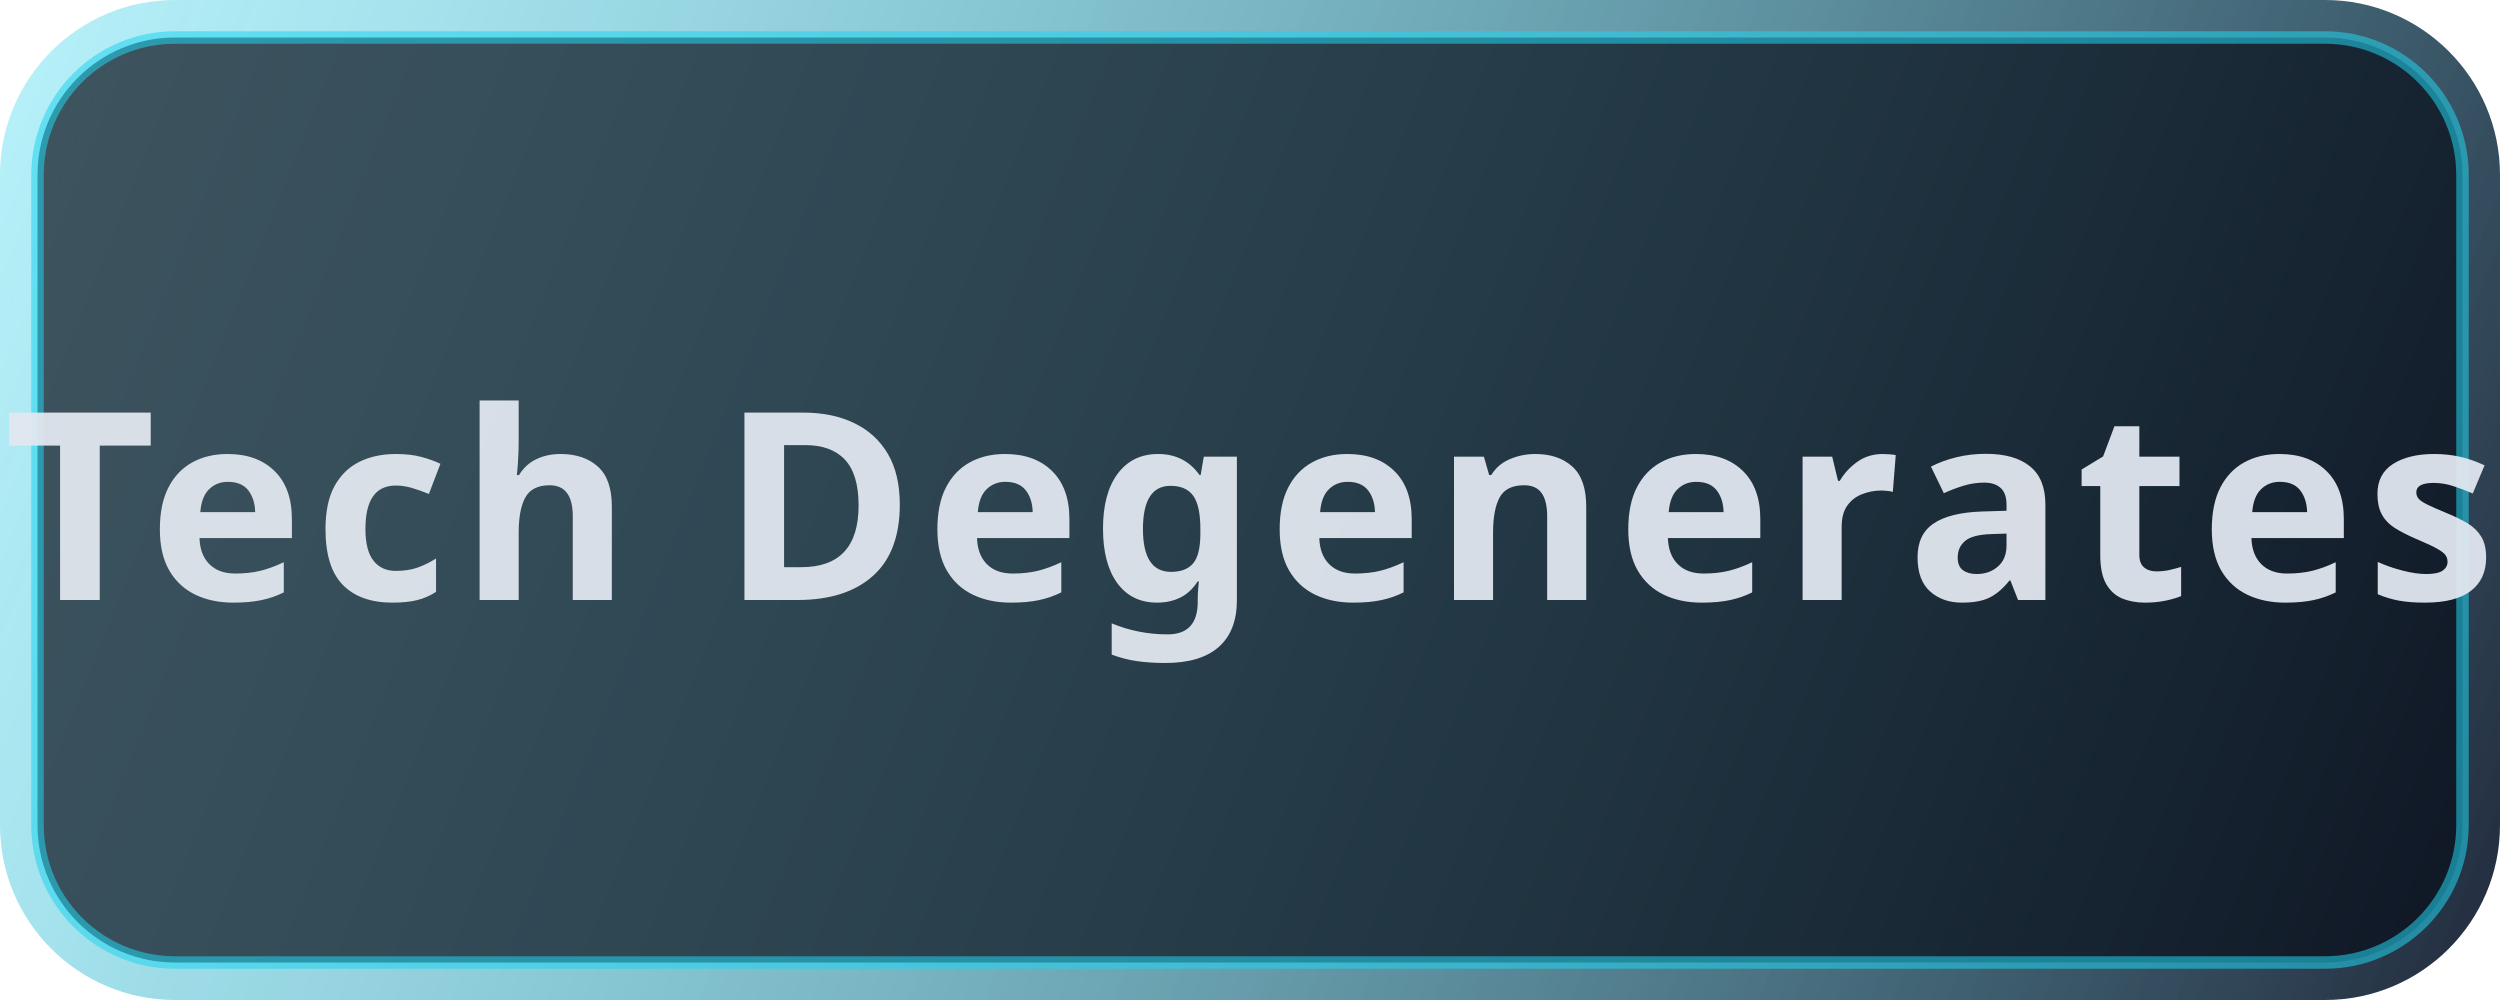
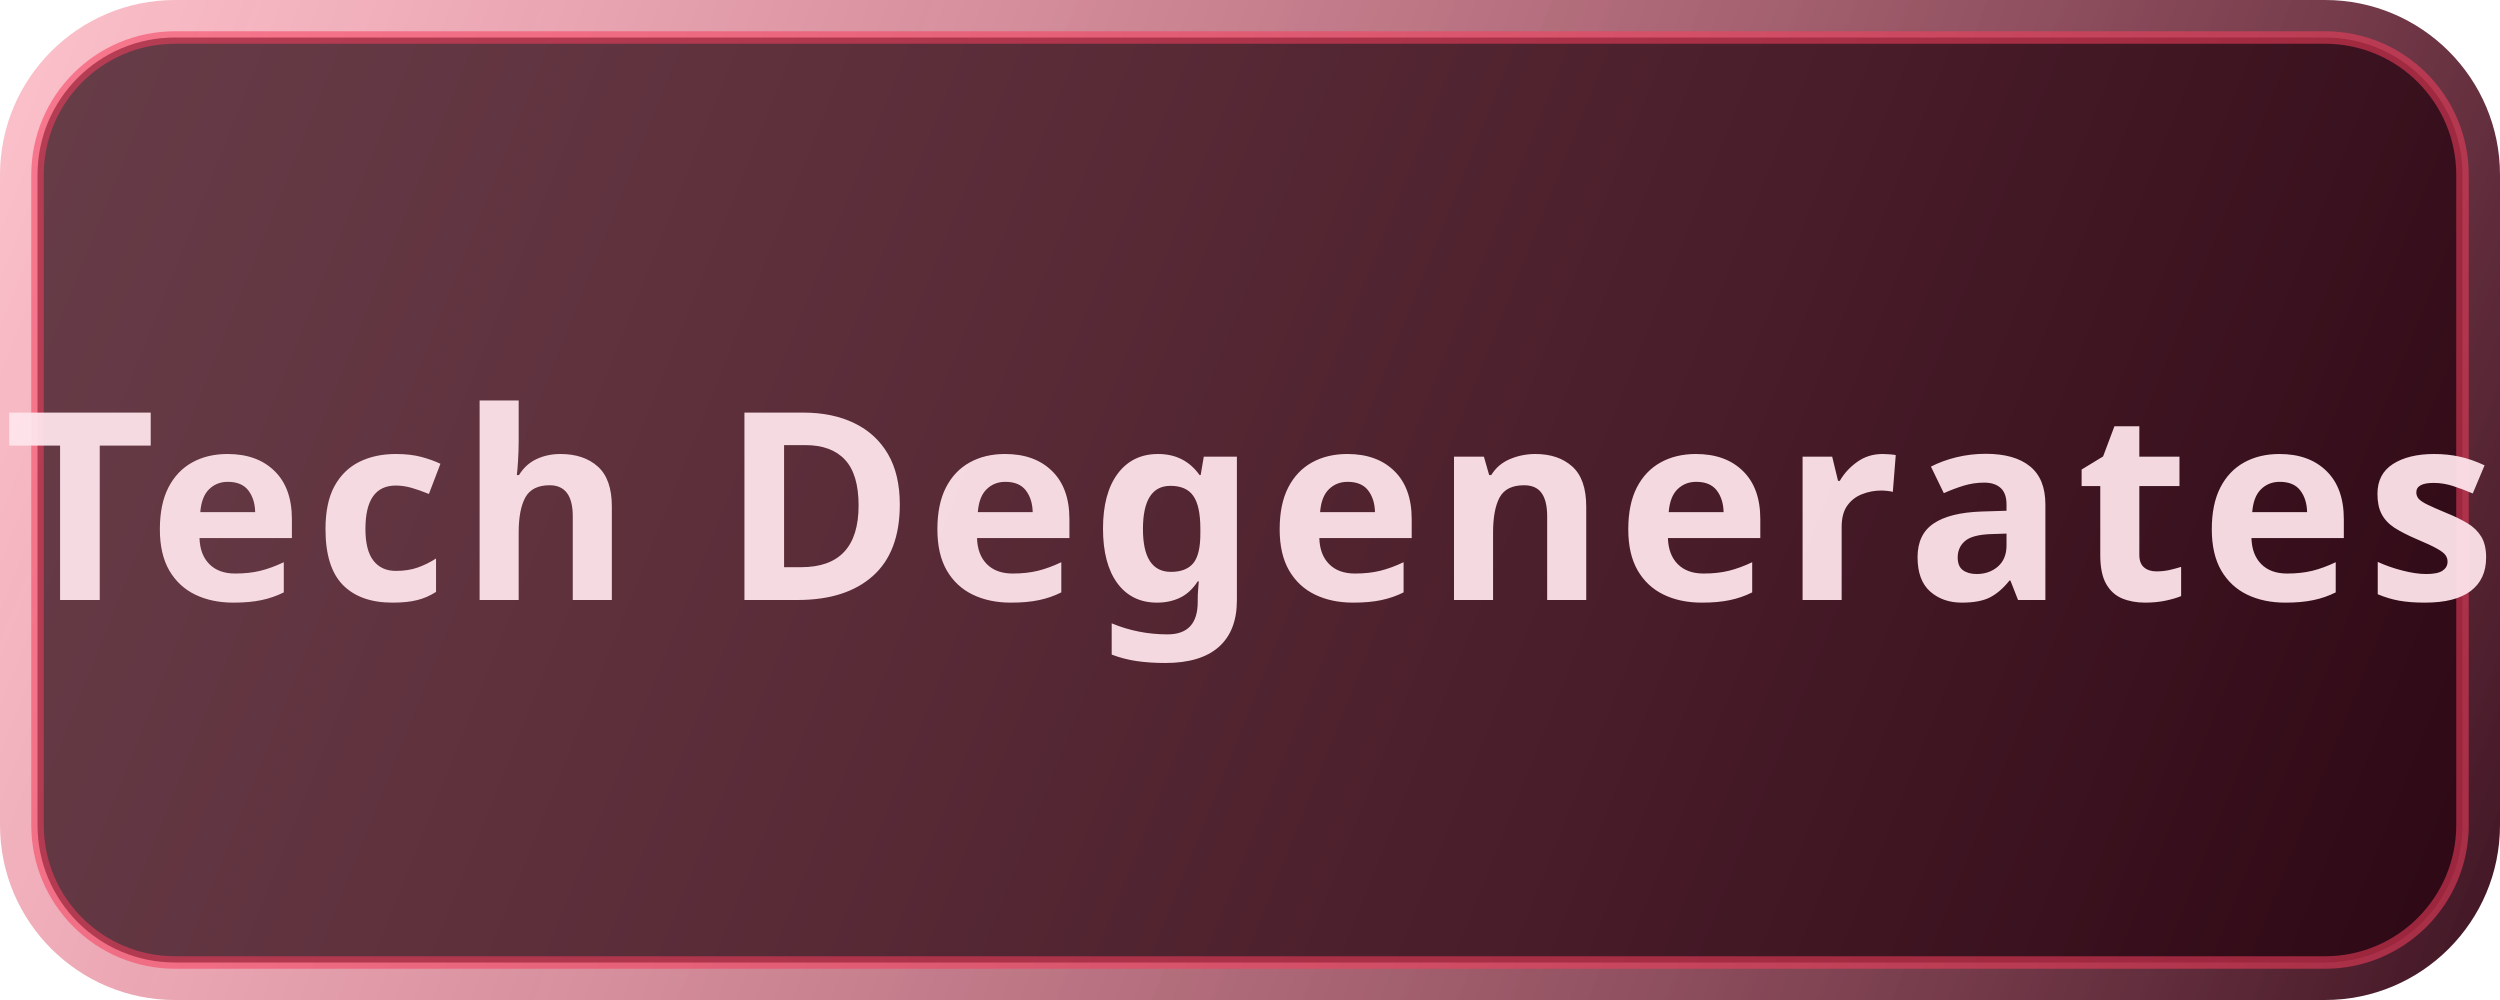
<svg xmlns="http://www.w3.org/2000/svg" width="400" height="160" viewBox="0 0 400 160" fill="none">
  <rect width="400" height="160" rx="28" fill="url(#grad-tech-degenerates)" />
-   <rect x="6" y="6" width="388" height="148" rx="22" fill="rgba(6, 12, 24, 0.68)" stroke="#22D3EE" stroke-opacity="0.55" stroke-width="2" />
-   <text x="200" y="96" text-anchor="middle" font-family="'Space Grotesk', 'Segoe UI', sans-serif" font-size="42" font-weight="600" fill="rgba(226, 232, 240, 0.94)" letter-spacing="0.04em">Tech Degenerates</text>
+   <rect x="6" y="6" width="388" height="148" rx="22" fill="rgba(34, 0, 12, 0.68)" stroke="#F43F5E" stroke-opacity="0.55" stroke-width="2" />
+   <text x="200" y="96" text-anchor="middle" font-family="'Space Grotesk', 'Segoe UI', sans-serif" font-size="42" font-weight="600" fill="rgba(255, 228, 236, 0.94)" letter-spacing="0.04em">Tech Degenerates</text>
  <defs>
    <linearGradient id="grad-tech-degenerates" x1="0" y1="0" x2="400" y2="160" gradientUnits="userSpaceOnUse">
-       <stop offset="0" stop-color="#22D3EE" stop-opacity="0.32" />
-       <stop offset="1" stop-color="rgba(14, 23, 42, 0.92)" />
+       <stop offset="0" stop-color="#F43F5E" stop-opacity="0.32" />
+       <stop offset="1" stop-color="rgba(46, 0, 16, 0.92)" />
    </linearGradient>
  </defs>
</svg>
